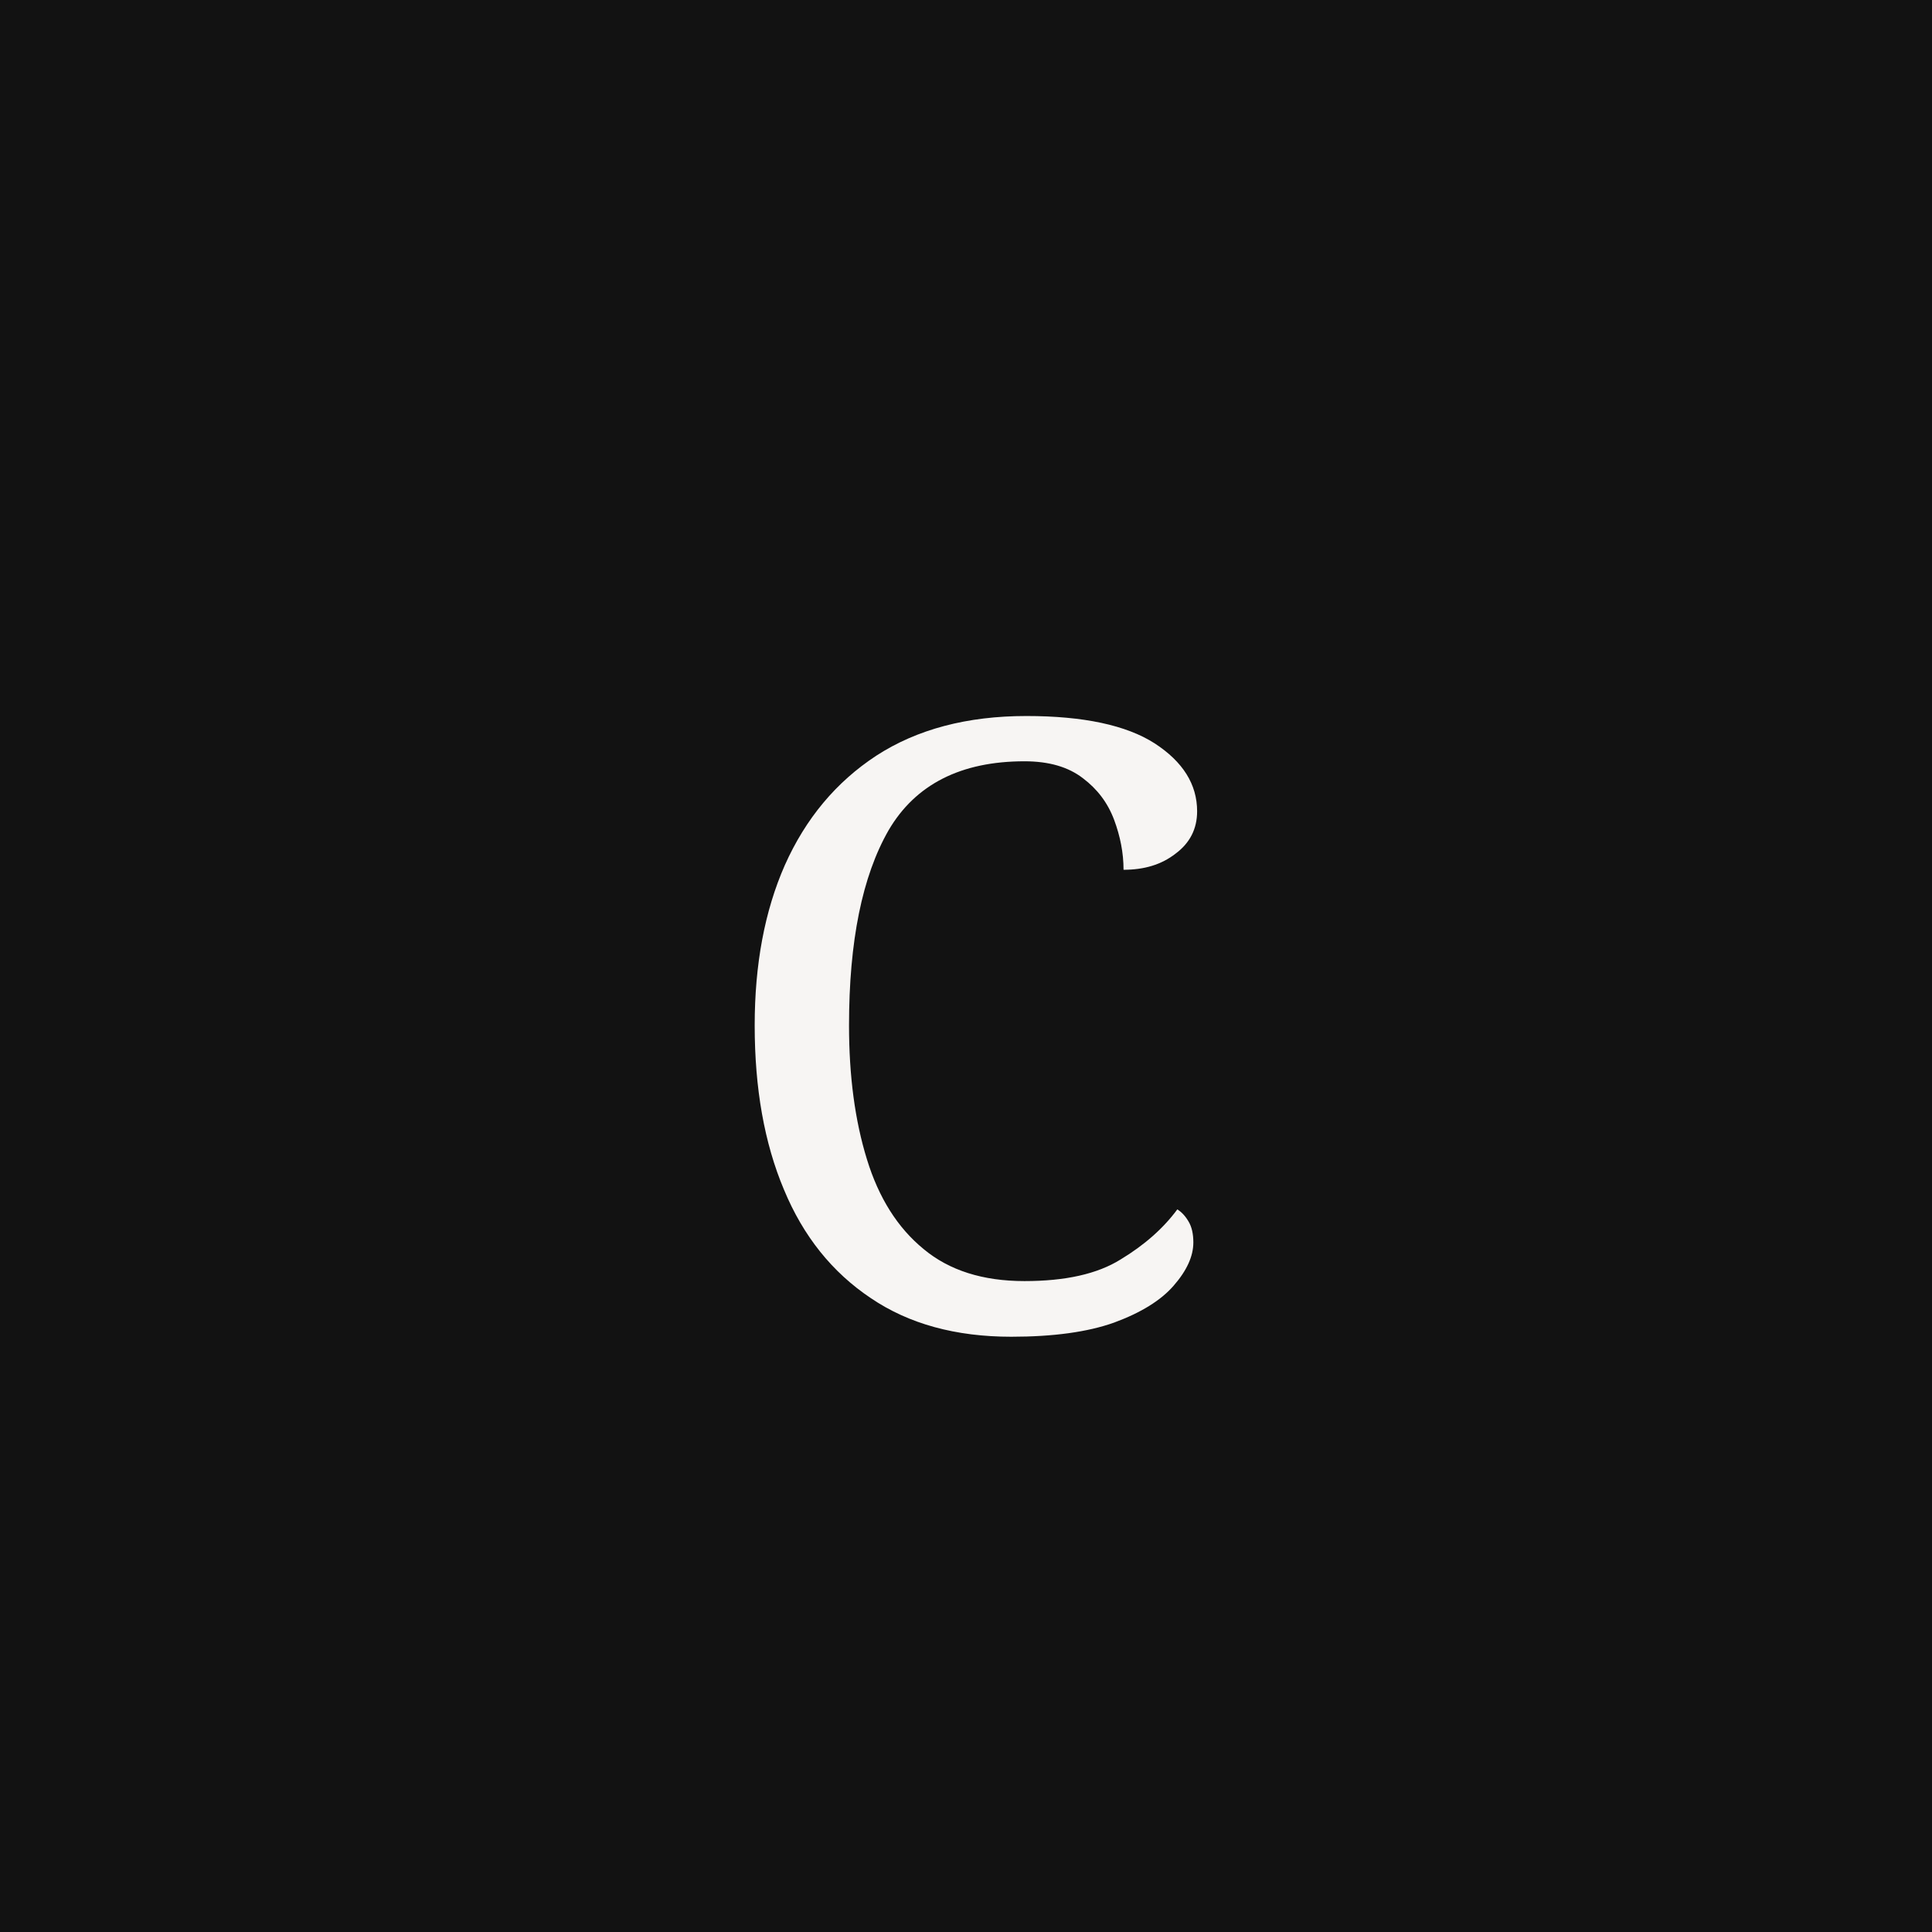
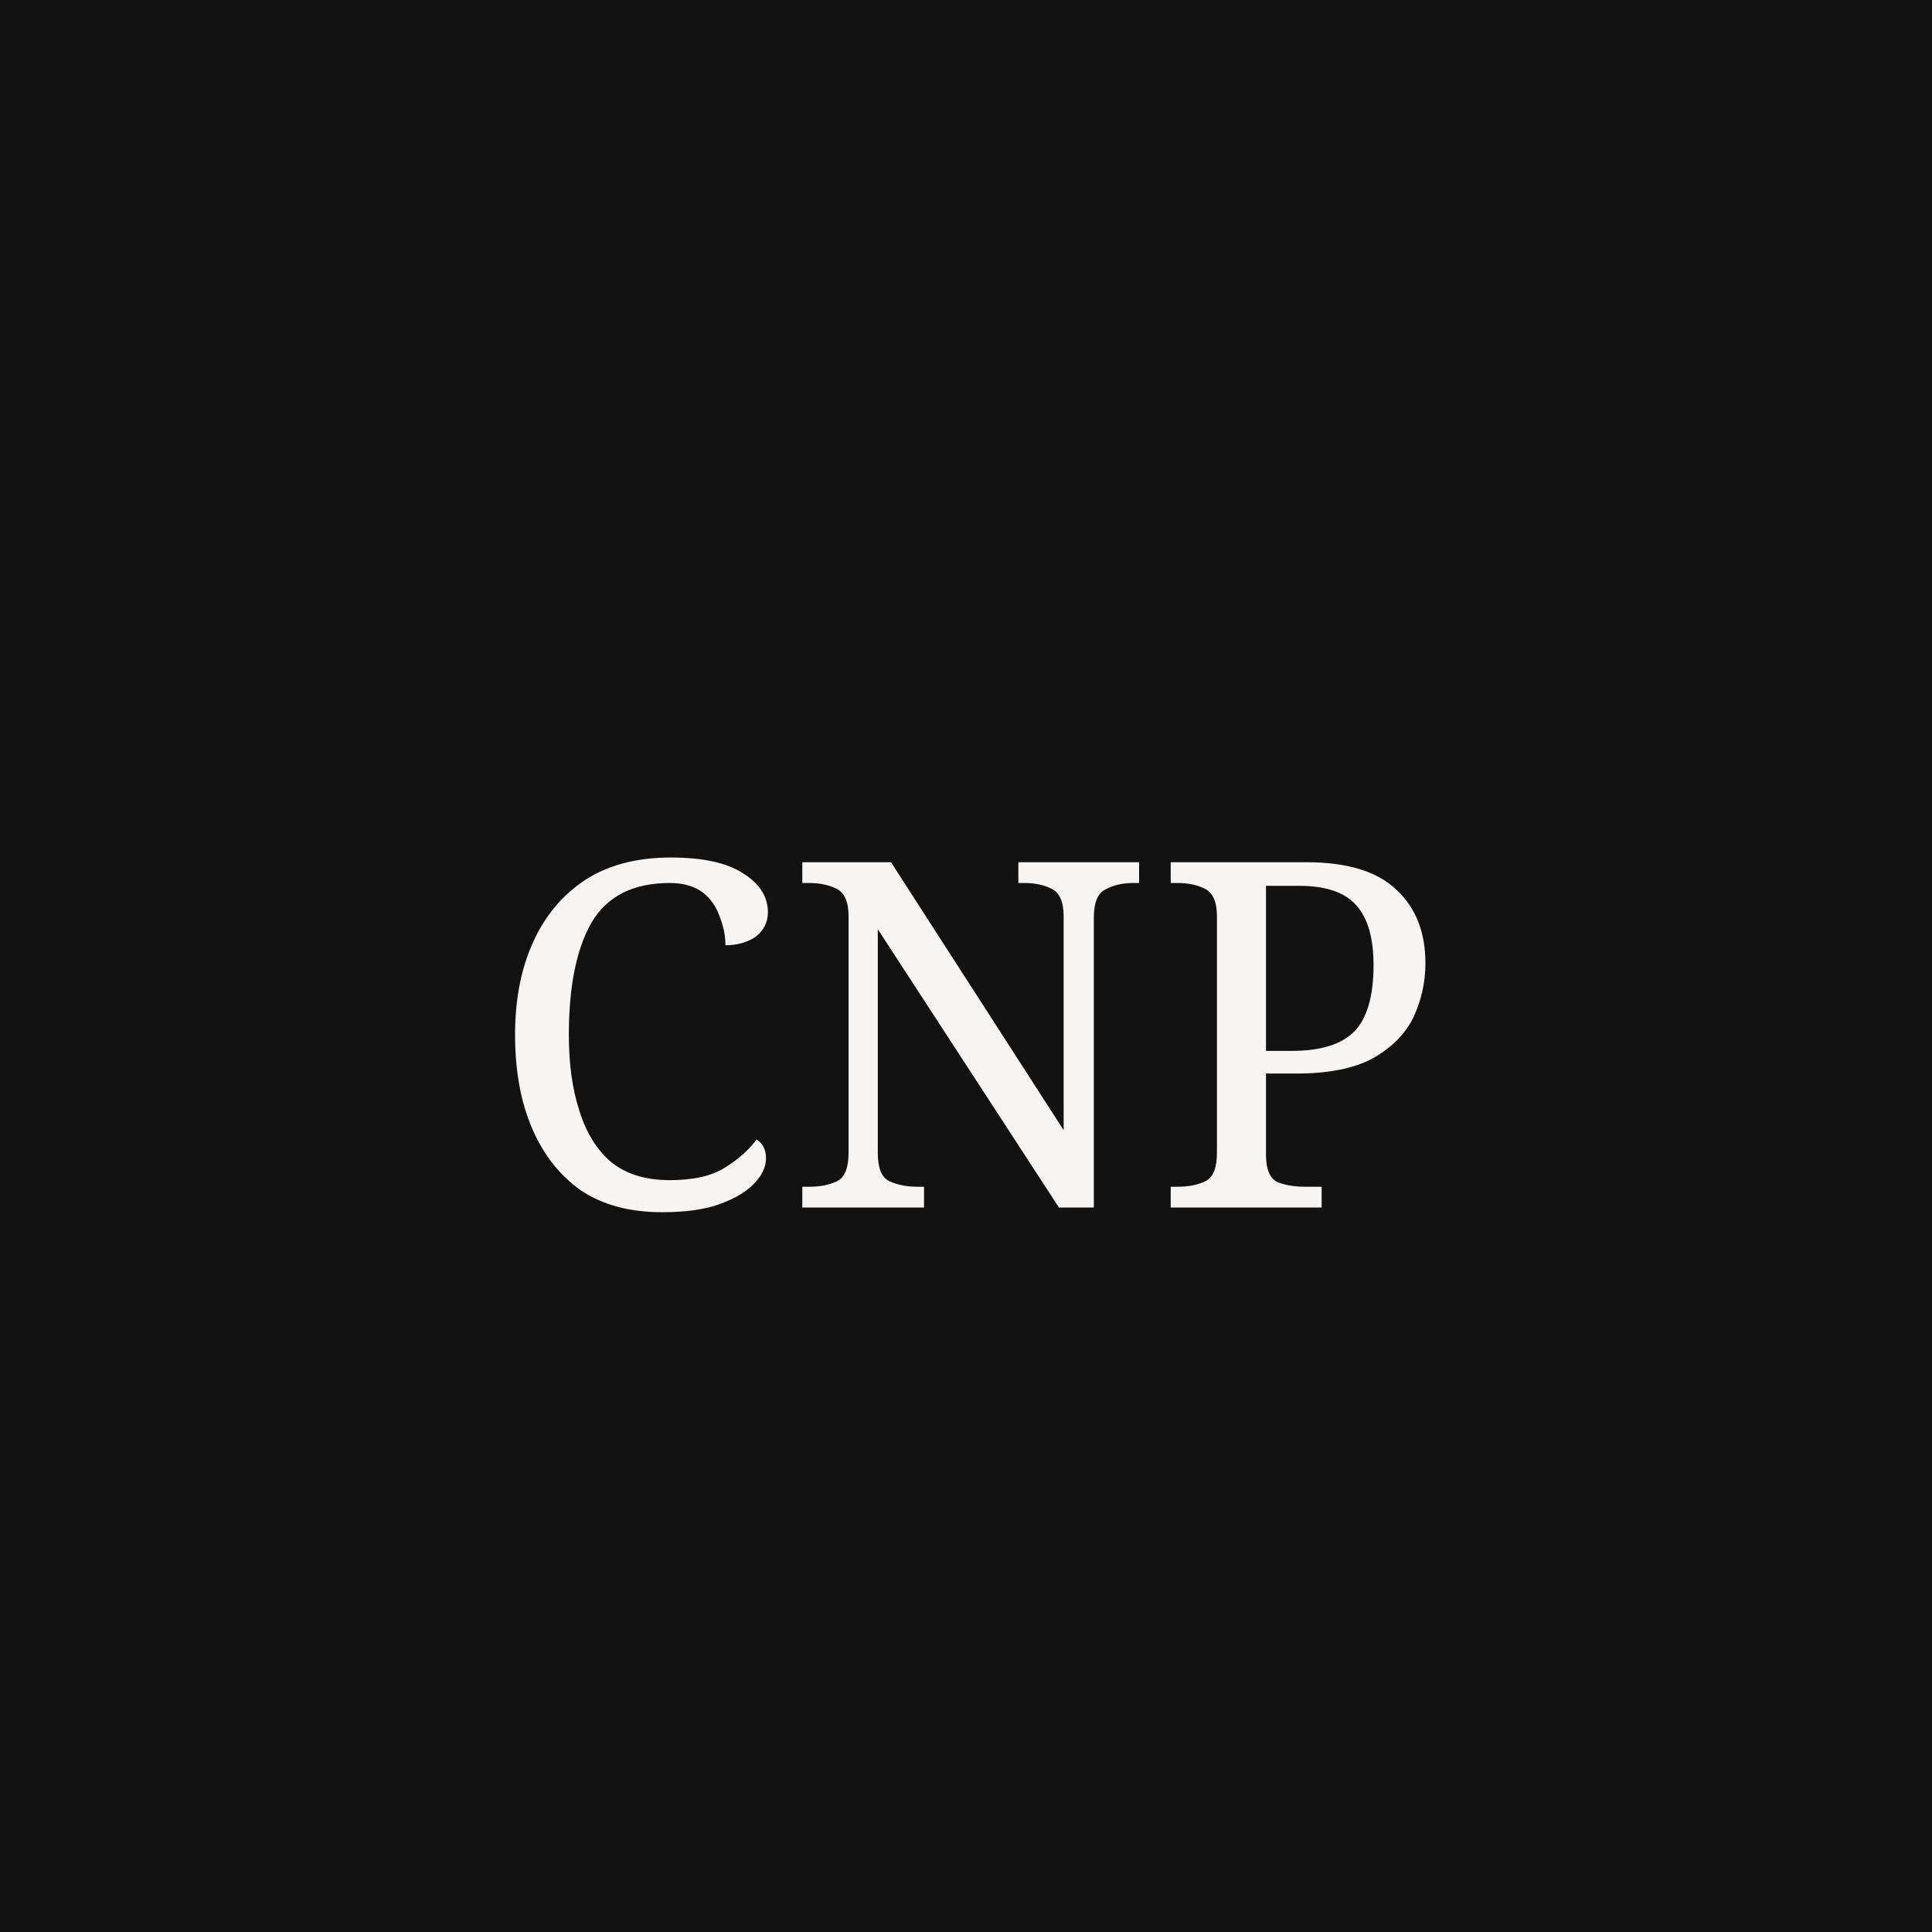
<svg xmlns="http://www.w3.org/2000/svg" width="32" height="32" viewBox="0 0 32 32" fill="none">
  <rect width="32" height="32" fill="#121212" />
-   <text x="16" y="22" text-anchor="middle" fill="#F7F5F3" font-family="serif" font-size="14" font-weight="500">C</text>
+   <text x="16" y="20" text-anchor="middle" fill="#F7F5F3" font-family="serif" font-size="8" font-weight="500">CNP</text>
</svg>
